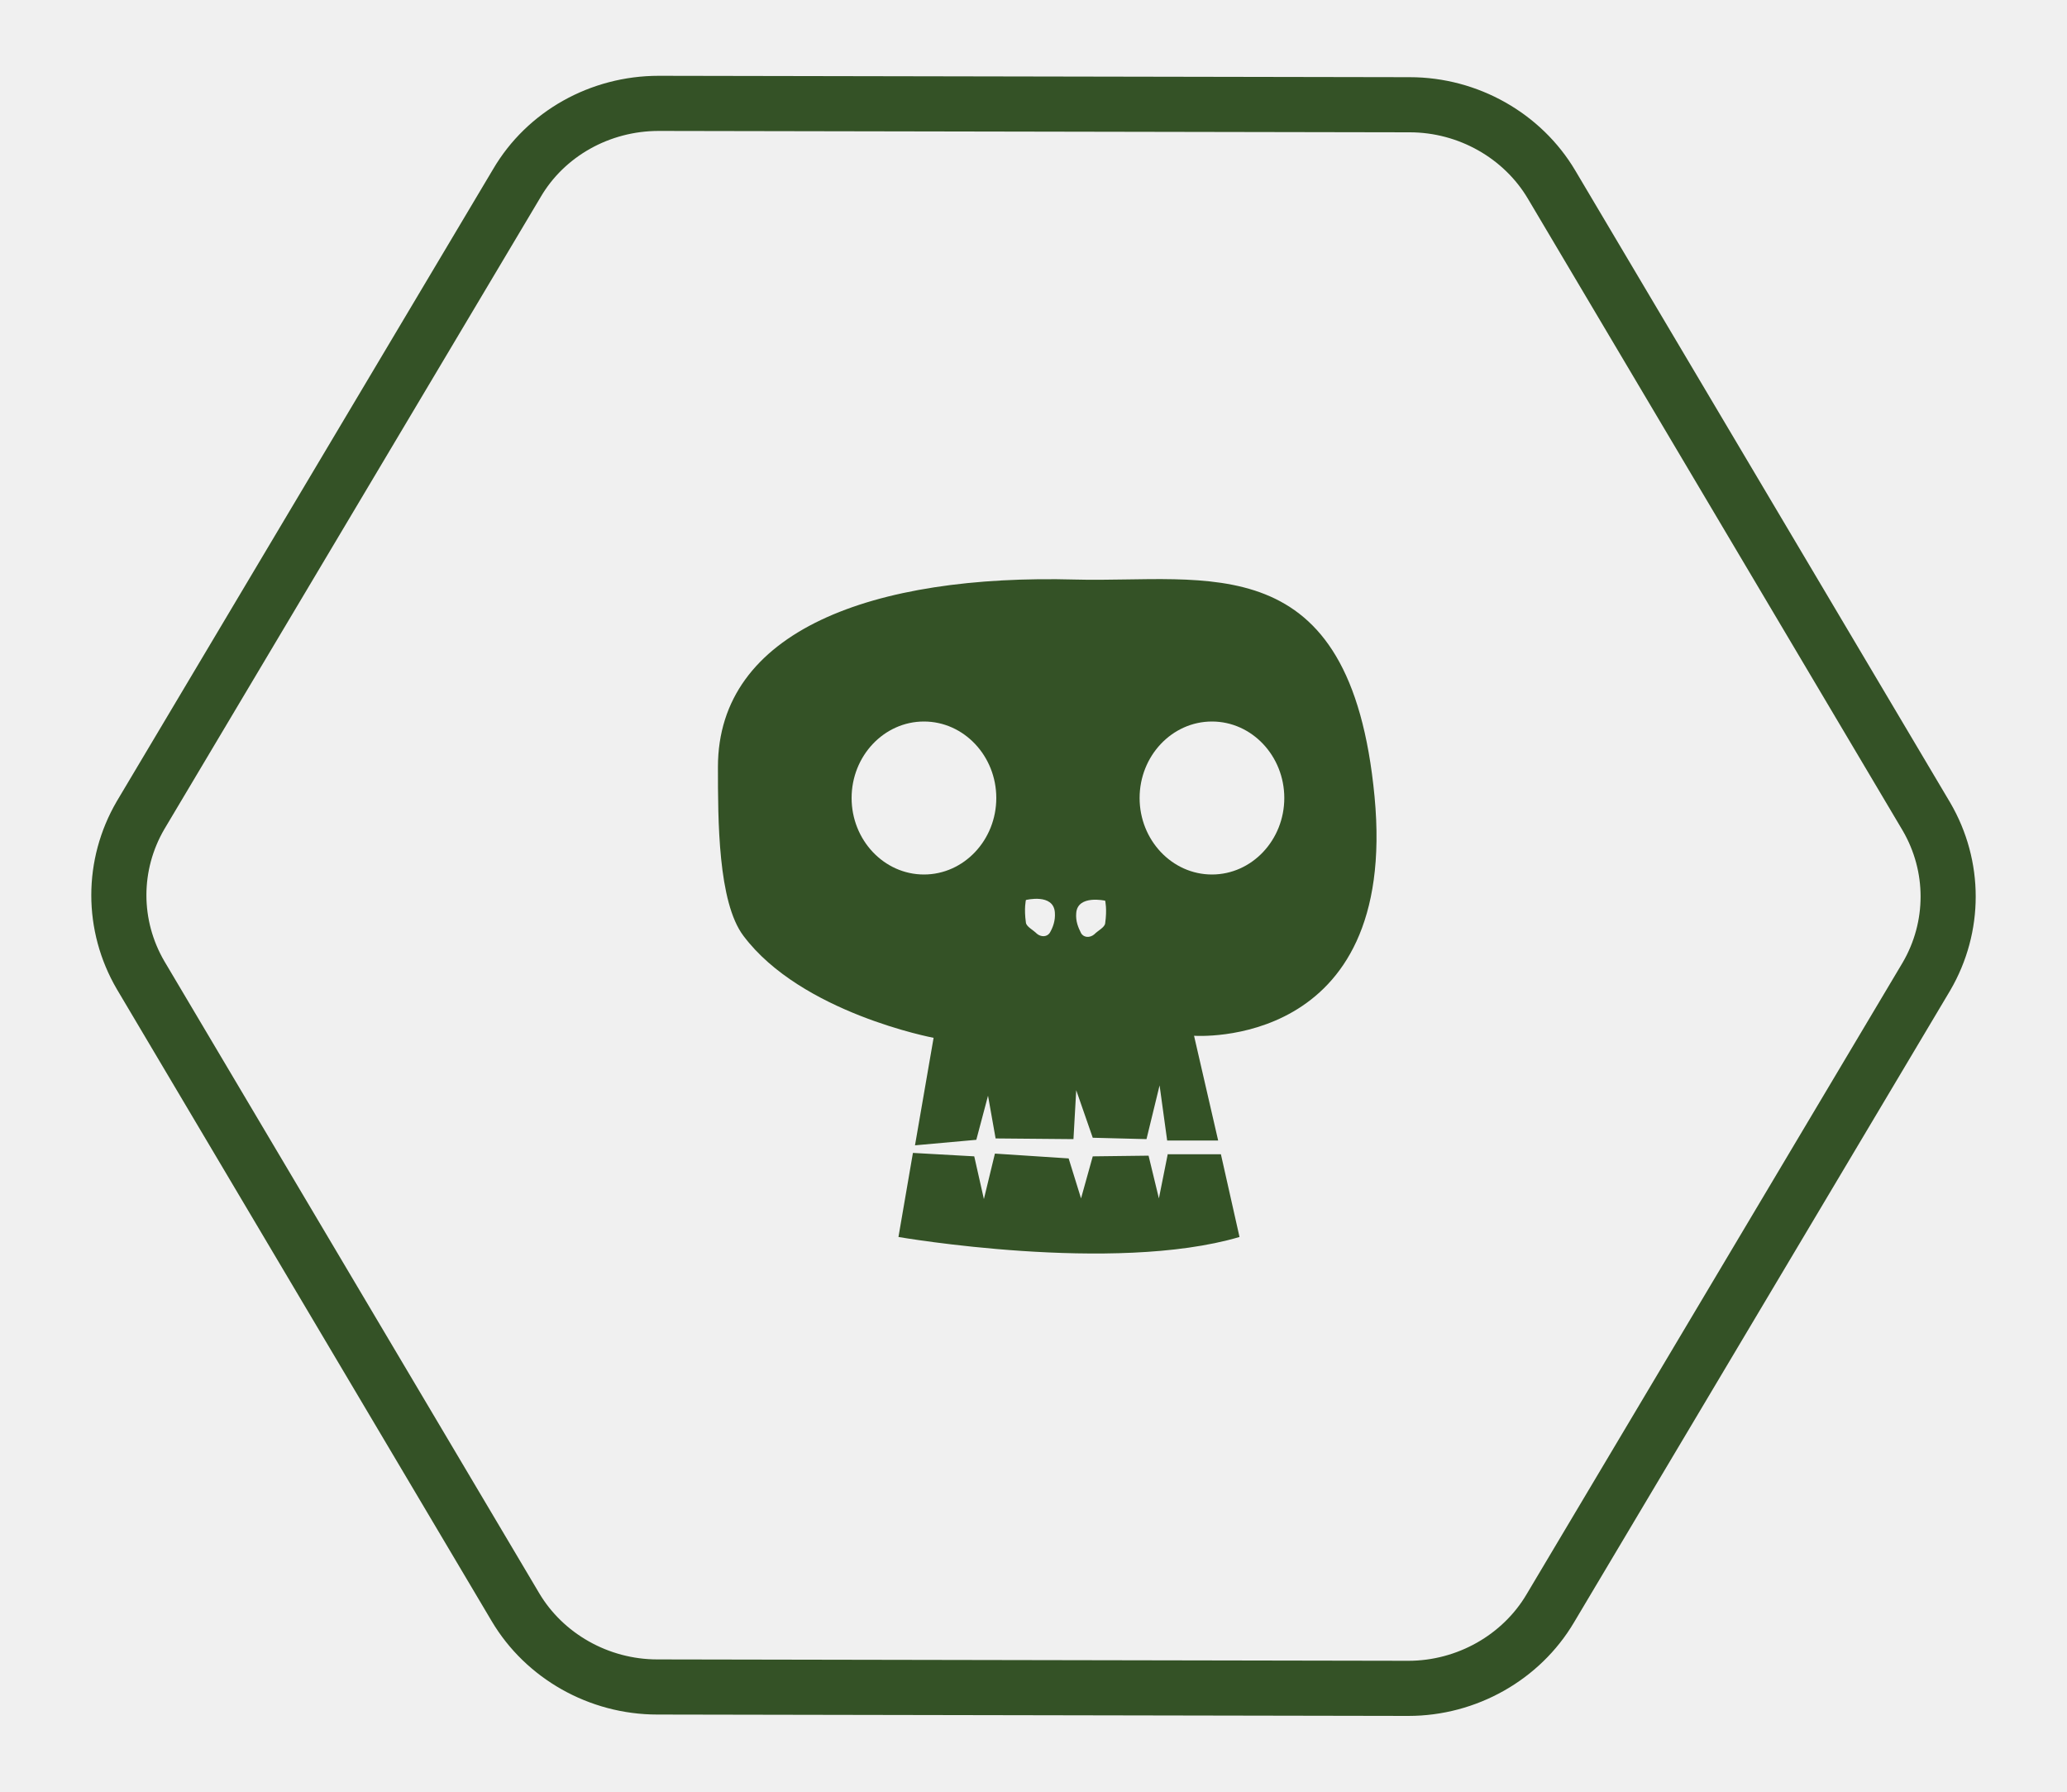
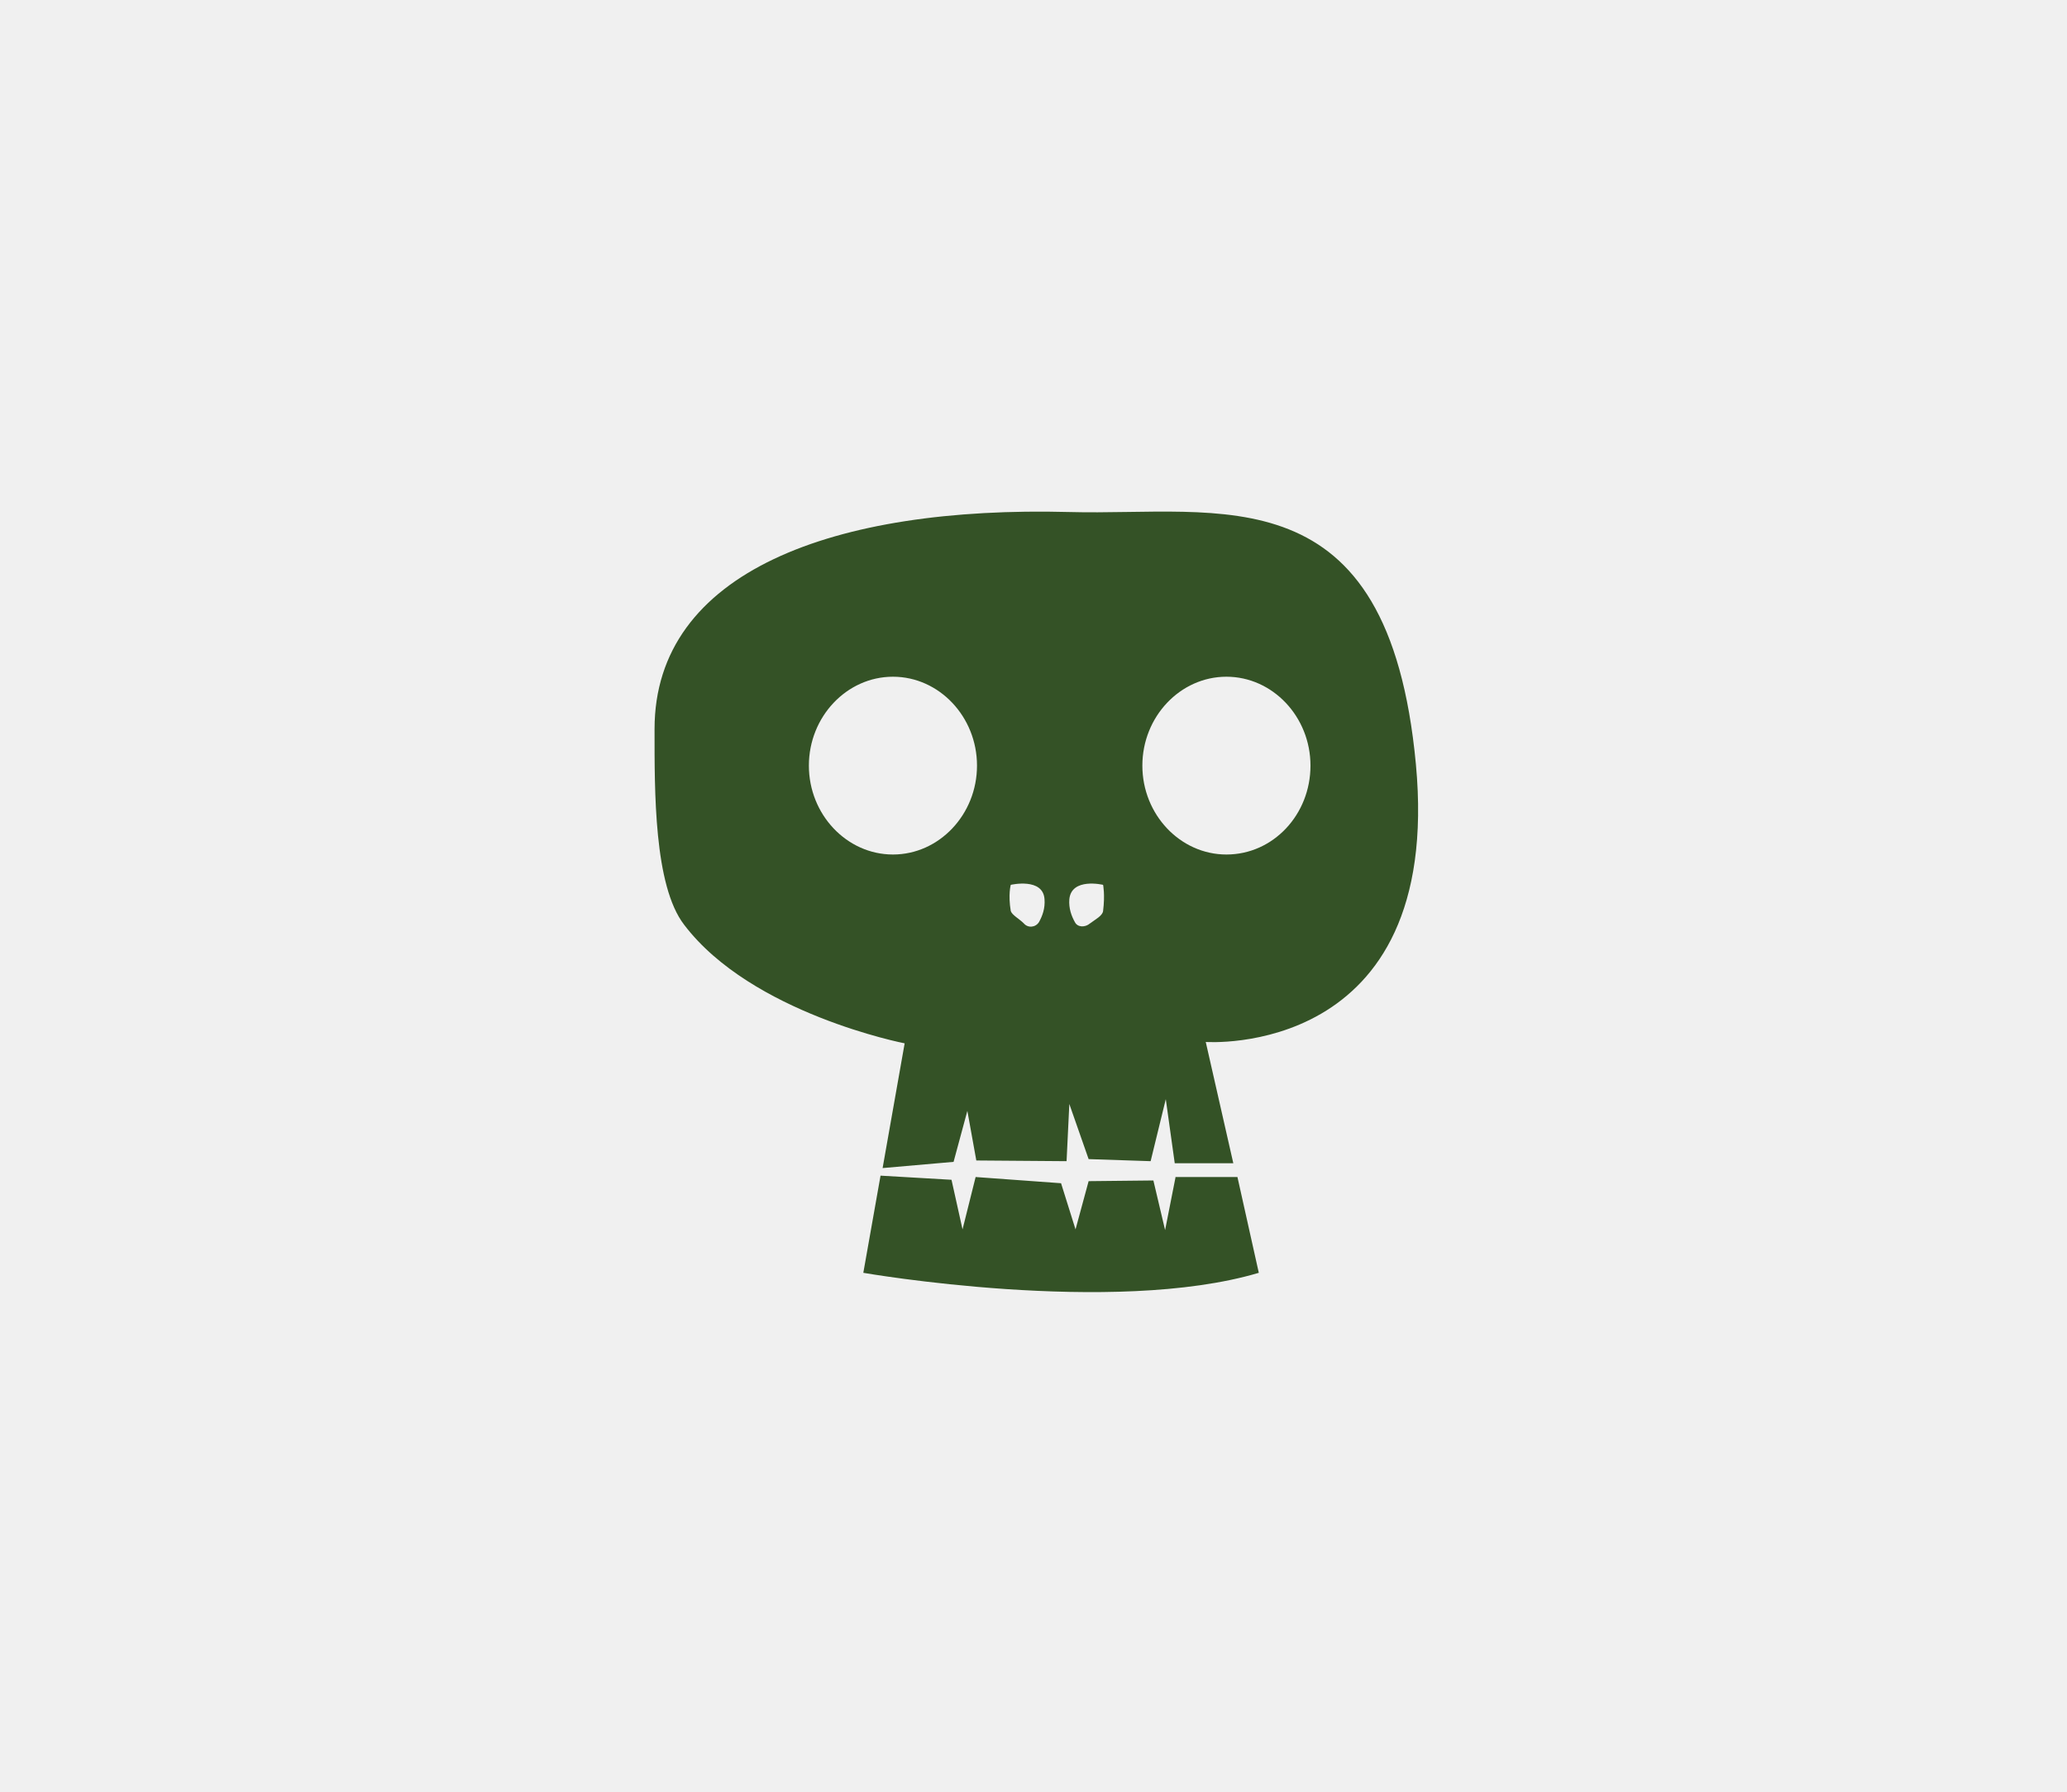
<svg xmlns="http://www.w3.org/2000/svg" version="1.0" x="0px" y="0px" width="300px" height="260px" viewBox="0 0 300 260" style="enable-background:new 0 0 300 260;" xml:space="preserve">
  <style type="text/css">
- 	.st0{fill:none;stroke:#345226;stroke-width:8;stroke-miterlimit:10;}
- 	.st1{fill:#345226;}
+ 	.st0{display:none;}
+ 	.st1{display:inline;}
+ 	.st2{display:inline;opacity:0.75;fill:#FFFFFF;}
+ 	.st3{display:inline;opacity:0.75;fill:#F79520;}
+ 	.st4{fill:#345226;}
</style>
-   <g id="border_-_copie_2">
-     <g id="圖層_23_4_">
-       <g id="XMLID_143_">
-         <path id="XMLID_147_" class="st0" d="M204.4,245l-109-0.2c-8.5,0-16.4-4.5-20.6-11.6l-54.4-91.7c-4.2-7.2-4.2-16,0-23.2     l54.6-91.7C79.2,19.4,87.1,15,95.6,15l109,0.2c8.5,0,16.4,4.5,20.6,11.6l54.4,91.7c4.2,7.2,4.2,16,0,23.2l-54.6,91.7     C220.8,240.5,212.9,245,204.4,245z" />
-       </g>
-     </g>
+   <g id="Calque_3" class="st0">
+     <rect id="XMLID_1_" class="st1" width="300" height="260" />
+   </g>
+   <g id="health" class="st0">
+     <polygon id="XMLID_18_" class="st2" points="208.8,118.7 161.3,118.7 161.3,71.2 138.7,71.2 138.7,118.7 91.2,118.7 91.2,141.3    138.7,141.3 138.7,188.8 161.3,188.8 161.3,141.3 208.8,141.3  " />
+   </g>
+   <g id="fast" class="st0">
+     <path id="XMLID_11_" class="st2" d="M208.7,164.2c0,0-3.9-2.1-4.9-16.9c-1-14.8-7.3-33.1-24.5-40.1c-16.3-6.6-47.5-10.1-76.6-33.6   c-2.3,4.2-7.8,21.8,20.1,38.4s29.4,16.5,27.6,20c-1.3,2.6-12.5,9.8-61-23.7c2.2,9.7,25.3,43.6,43.2,46.9c16.7,3,24.7-6.5,27.9-1.8   c3.1,4.7-2.5,11.5-18.2,10.9c-17.5-0.6-34.6-11.3-33.9-12.2c0,0,7.8,29.4,31.8,33.9C164.1,190.2,205.5,173,208.7,164.2z" />
+   </g>
+   <g id="power" class="st0">
+     <path id="XMLID_22_" class="st2" d="M119.5,149.4l28,16.2l-10.8,18.7c0,0-5.6,9.4-19.4,1.2s-8.6-17.4-8.6-17.4L119.5,149.4z" />
+     <path id="XMLID_15_" class="st2" d="M158.8,156.6c0,0,31.8-54.2,32.3-56c0.5-1.8-7.9-29.4-7.9-29.4l-29.4,7.9l-32.3,56l-9.3-5.4   l-5.4,9.3l56,32.3l5.4-9.3L158.8,156.6z M149.5,151.2c0.1-0.2-18.7-10.8-18.7-10.8l32.3-56l14.7-3.9l3.9,14.7   C181.8,95.2,149.4,151.4,149.5,151.2z" />
+   </g>
+   <g id="money" class="st0">
+     <path id="XMLID_8_" class="st2" d="M183.7,134.7c-3.2-4.6-9.6-8.1-19-10.5l-5.8-1.4V98.6c5.1,1.4,8.5,4.6,10.2,9.6l15.7-3.9   c-1.7-6.3-5.7-11.2-11.9-14.7c-4.3-2.4-9-3.9-14.1-4.7V73.1h-13v11.7c-6.9,0.8-12.7,3.2-17.5,7.1c-6.1,5-9.1,11.5-9.1,19.7   c0,4.1,0.9,8,2.6,11.6c1.7,3.6,4,6.4,6.9,8.4c2.9,2,7.3,3.8,13.3,5.3l3.8,1v27.2c-8.7-1.4-13.8-5.8-15.4-13.1l-16.1,3.4   c2.2,8.1,6.8,14,13.6,17.8c5.3,2.9,11.2,4.7,17.8,5.4v10h13v-10.1c7.7-0.9,14.2-3.4,19.5-7.4c6.8-5.2,10.2-12.3,10.2-21.3   C188.5,144.5,186.9,139.3,183.7,134.7z M136.2,109.2c0-3.3,1.4-6.1,4.1-8.2c1.5-1.2,3.3-2,5.5-2.5v20.9   C139.4,117.1,136.2,113.8,136.2,109.2z M166.2,162.3c-1.9,1.4-4.4,2.4-7.4,3v-23.8l0.7,0.2c4.7,1.2,7.8,2.9,9.2,5   c1.4,2.1,2.2,4.5,2.2,7C170.9,157.1,169.4,160,166.2,162.3z" />
+   </g>
+   <g id="moneyGold" class="st0">
+     <path id="XMLID_2_" class="st3" d="M183.7,134.7c-3.2-4.6-9.6-8.1-19-10.5l-5.8-1.4V98.6c5.1,1.4,8.5,4.6,10.2,9.6l15.7-3.9   c-1.7-6.3-5.7-11.2-11.9-14.7c-4.3-2.4-9-3.9-14.1-4.7V73.1h-13v11.7c-6.9,0.8-12.7,3.2-17.5,7.1c-6.1,5-9.1,11.5-9.1,19.7   c0,4.1,0.9,8,2.6,11.6c1.7,3.6,4,6.4,6.9,8.4c2.9,2,7.3,3.8,13.3,5.3l3.8,1v27.2c-8.7-1.4-13.8-5.8-15.4-13.1l-16.1,3.4   c2.2,8.1,6.8,14,13.6,17.8c5.3,2.9,11.2,4.7,17.8,5.4v10h13v-10.1c7.7-0.9,14.2-3.4,19.5-7.4c6.8-5.2,10.2-12.3,10.2-21.3   C188.5,144.5,186.9,139.3,183.7,134.7z M136.2,109.2c0-3.3,1.4-6.1,4.1-8.2c1.5-1.2,3.3-2,5.5-2.5v20.9   C139.4,117.1,136.2,113.8,136.2,109.2z M166.2,162.3c-1.9,1.4-4.4,2.4-7.4,3v-23.8l0.7,0.2c4.7,1.2,7.8,2.9,9.2,5   c1.4,2.1,2.2,4.5,2.2,7C170.9,157.1,169.4,160,166.2,162.3z" />
  </g>
  <g id="Calque_52">
    <g id="poison">
      <g id="Calque_53_1_">
        <g id="XMLID_140_">
-           <path id="XMLID_142_" class="st1" d="M169.5,167.4l-1.3,6.5l-1.5-6.2l-8.1,0.1l-1.7,6.1l-1.8-5.8l-10.7-0.7l-1.6,6.6l-1.4-6.2      l-8.9-0.5l-2.1,12.2c0,0,31.2,5.4,49.5,0l-2.7-12H169.5z" />
-           <path id="XMLID_504_" class="st1" d="M199.5,115.6c-3.5-36.8-24.4-31-43.4-31.5c-29.4-0.8-51.9,7.4-51.9,27.2      c0,7.7,0,19.6,3.7,24.5c8.4,11.2,27.6,14.8,27.6,14.8l-2.7,15.6l8.9-0.8l1.7-6.4l1.1,6.2l11.3,0.1l0.4-7.1l2.4,6.9l7.8,0.2      l1.9-7.8l1.1,8h7.4l-3.5-15.2C173.3,150.3,203,152.5,199.5,115.6z M134.1,126.9c-5.8,0-10.5-5-10.5-11.1      c0-6.1,4.7-11.1,10.5-11.1c5.8,0,10.5,5,10.5,11.1C144.6,121.9,139.9,126.9,134.1,126.9z M152.4,135.3c-0.4,0.7-1.3,0.7-1.9,0.2      c-0.6-0.6-1.5-1-1.6-1.6c-0.3-2.1,0-3.3,0-3.3s4-1,4.2,1.8C153.2,133.6,152.8,134.6,152.4,135.3z M160.4,134      c-0.1,0.6-1,1-1.6,1.6c-0.6,0.5-1.5,0.5-1.9-0.2c-0.4-0.8-0.8-1.7-0.7-2.9c0.2-2.7,4.2-1.8,4.2-1.8S160.7,131.9,160.4,134z       M175.9,126.9c-5.8,0-10.5-5-10.5-11.1c0-6.1,4.7-11.1,10.5-11.1c5.8,0,10.5,5,10.5,11.1C186.4,121.9,181.7,126.9,175.9,126.9z" />
+           <path id="XMLID_142_" class="st4" d="M170.6,170.9l-1.5,7.6l-1.7-7.2l-9.4,0.1l-1.9,7l-2.1-6.7l-12.4-0.9l-1.9,7.6l-1.6-7.2      l-10.3-0.6l-2.5,14.1c0,0,36.2,6.3,57.4,0l-3.1-13.9H170.6z" />
+           <path id="XMLID_504_" class="st4" d="M205.5,110.9c-4-42.7-28.4-36-50.3-36.6c-34.1-0.9-60.2,8.6-60.2,31.5      c0,9-0.1,22.7,4.3,28.4c9.8,12.9,32,17.2,32,17.2l-3.2,18.1l10.3-0.9l2-7.4l1.3,7.2l13.1,0.1l0.4-8.3l2.8,8l9,0.3l2.2-9l1.3,9.3      h8.5l-4-17.6C175,151.2,209.5,153.7,205.5,110.9z M129.6,124c-6.7,0-12.2-5.8-12.2-12.9s5.5-12.9,12.2-12.9      c6.7,0,12.2,5.8,12.2,12.9S136.3,124,129.6,124z M150.8,133.8c-0.5,0.8-1.6,0.9-2.2,0.2c-0.7-0.7-1.7-1.2-1.9-1.8      c-0.4-2.4,0-3.8,0-3.8s4.7-1.1,4.9,2.1C151.7,131.8,151.3,132.9,150.8,133.8z M160.1,132.2c-0.1,0.7-1.1,1.2-1.9,1.8      c-0.7,0.6-1.8,0.6-2.2-0.2c-0.5-0.9-0.9-2-0.8-3.3c0.3-3.2,4.9-2.1,4.9-2.1S160.4,129.8,160.1,132.2z M178,124      c-6.7,0-12.2-5.8-12.2-12.9s5.5-12.9,12.2-12.9c6.7,0,12.2,5.8,12.2,12.9S184.8,124,178,124z" />
        </g>
      </g>
    </g>
  </g>
</svg>
